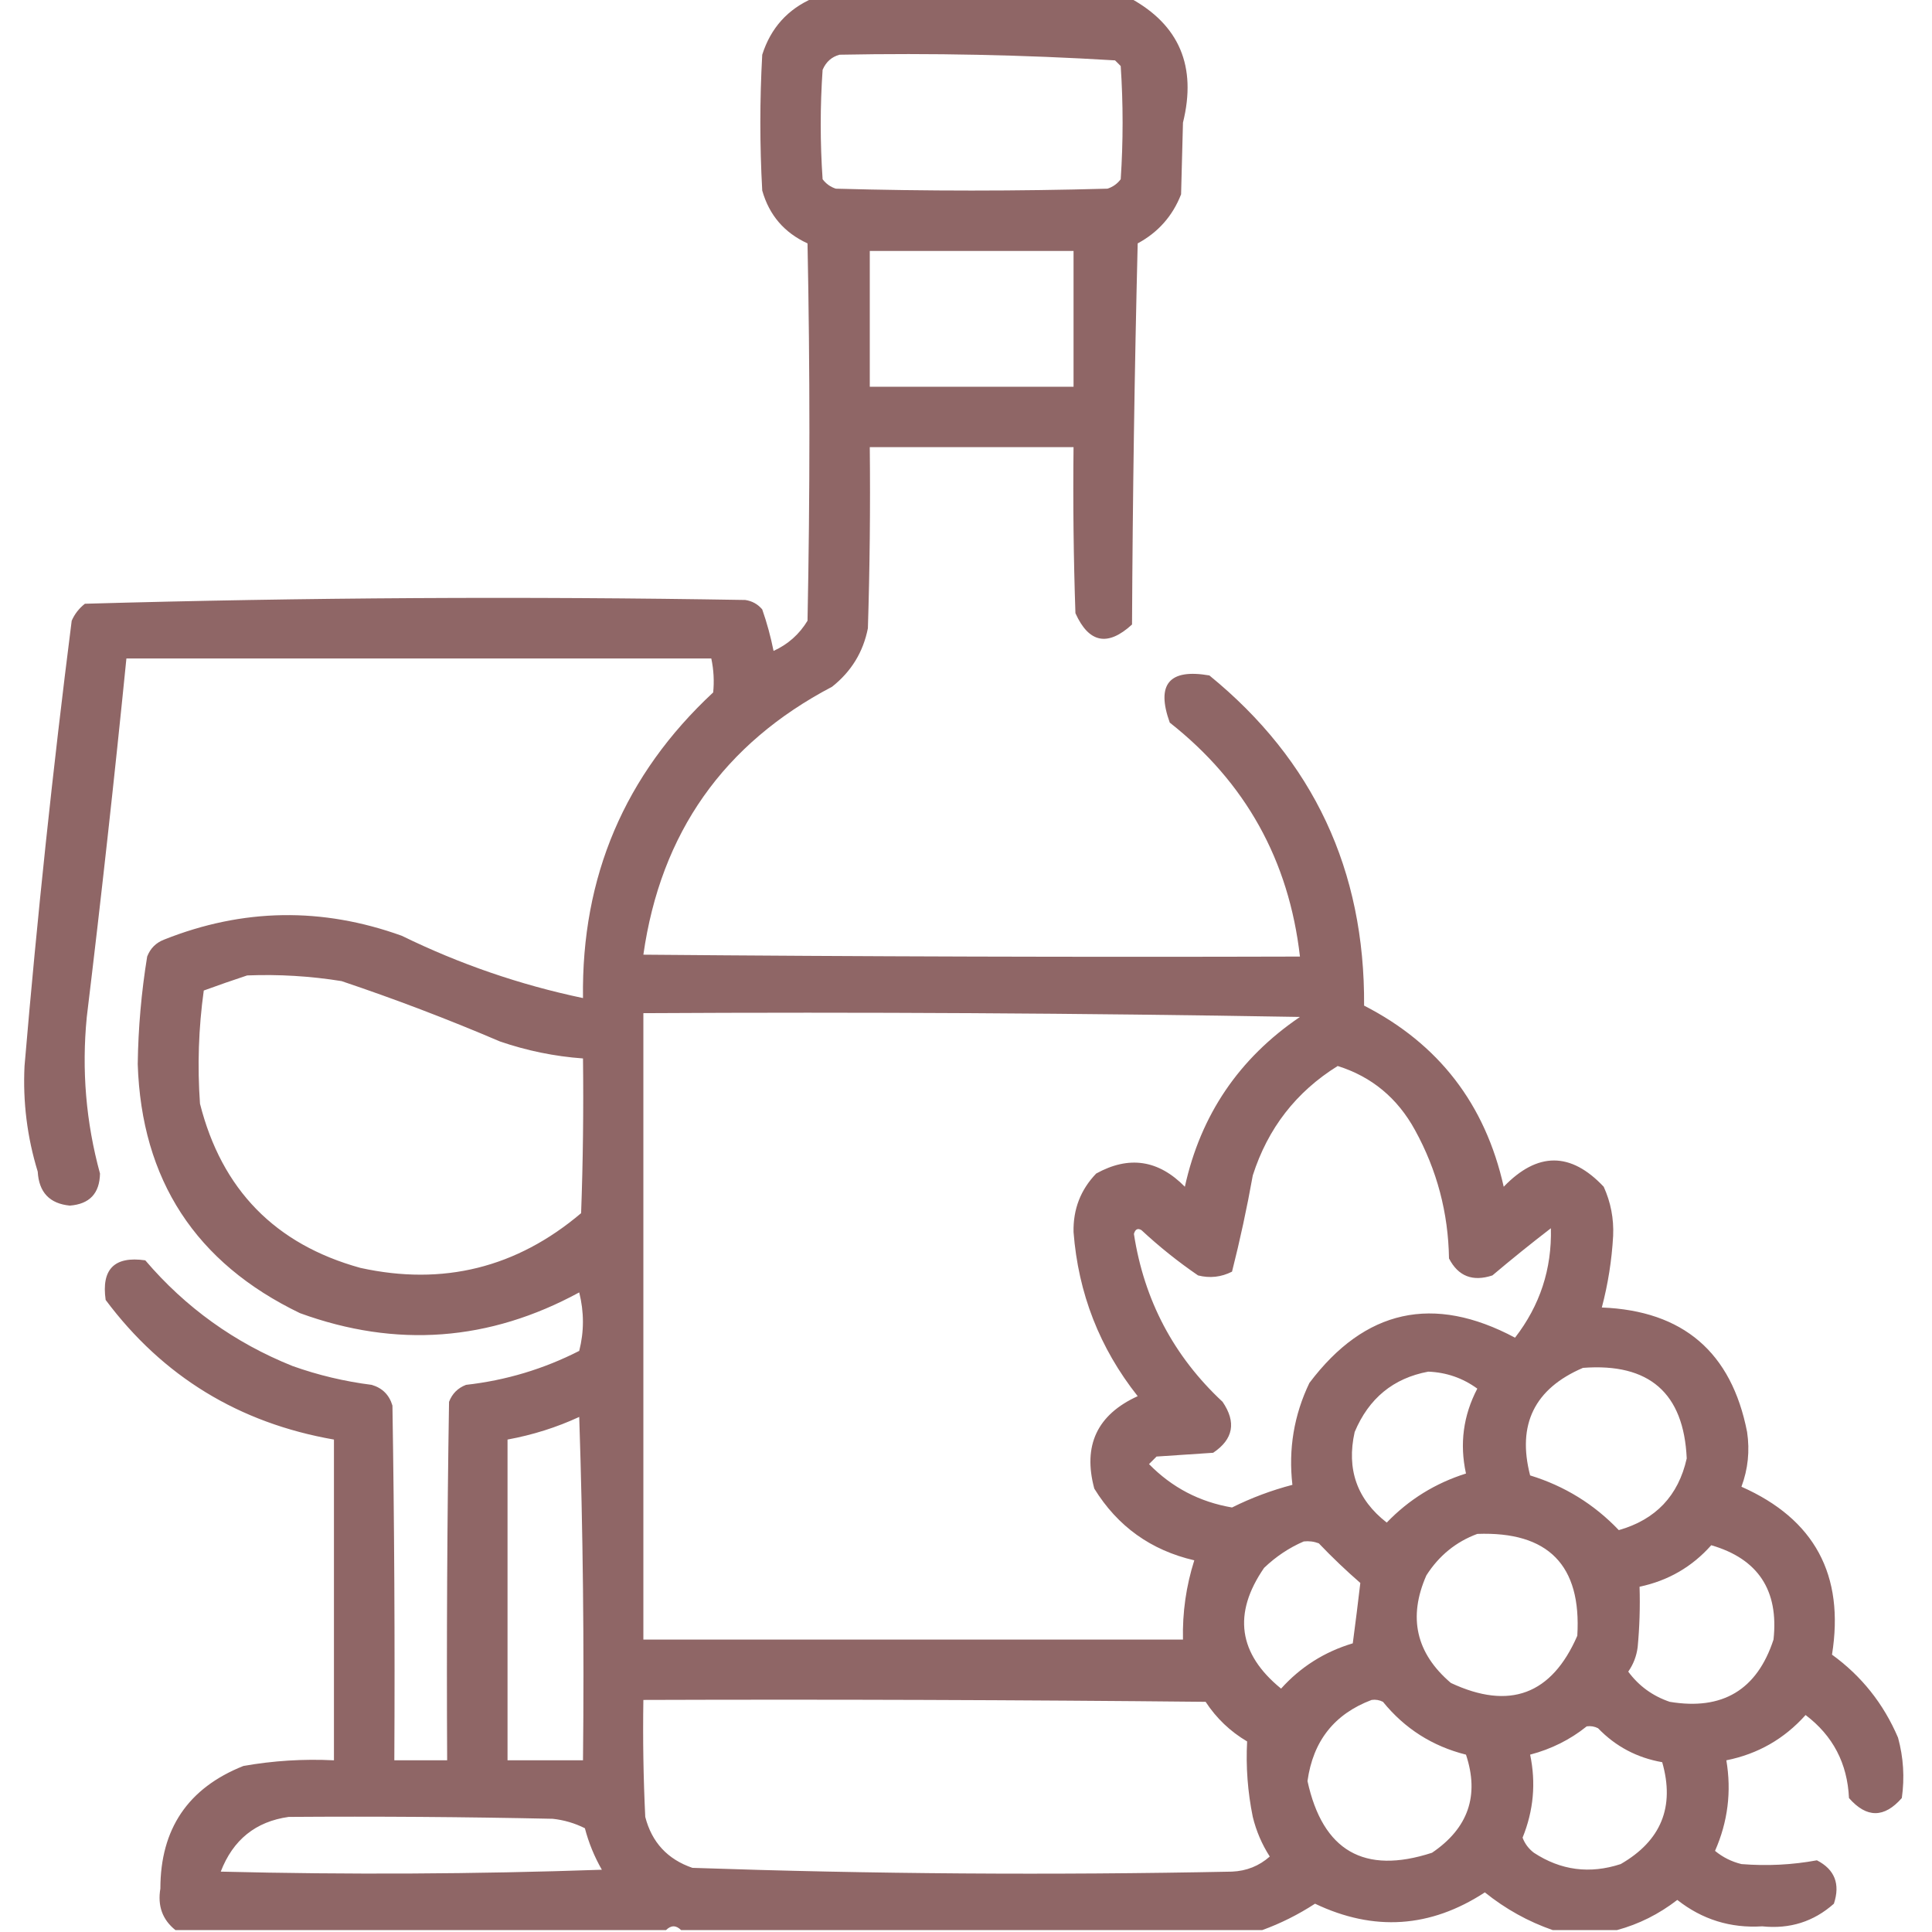
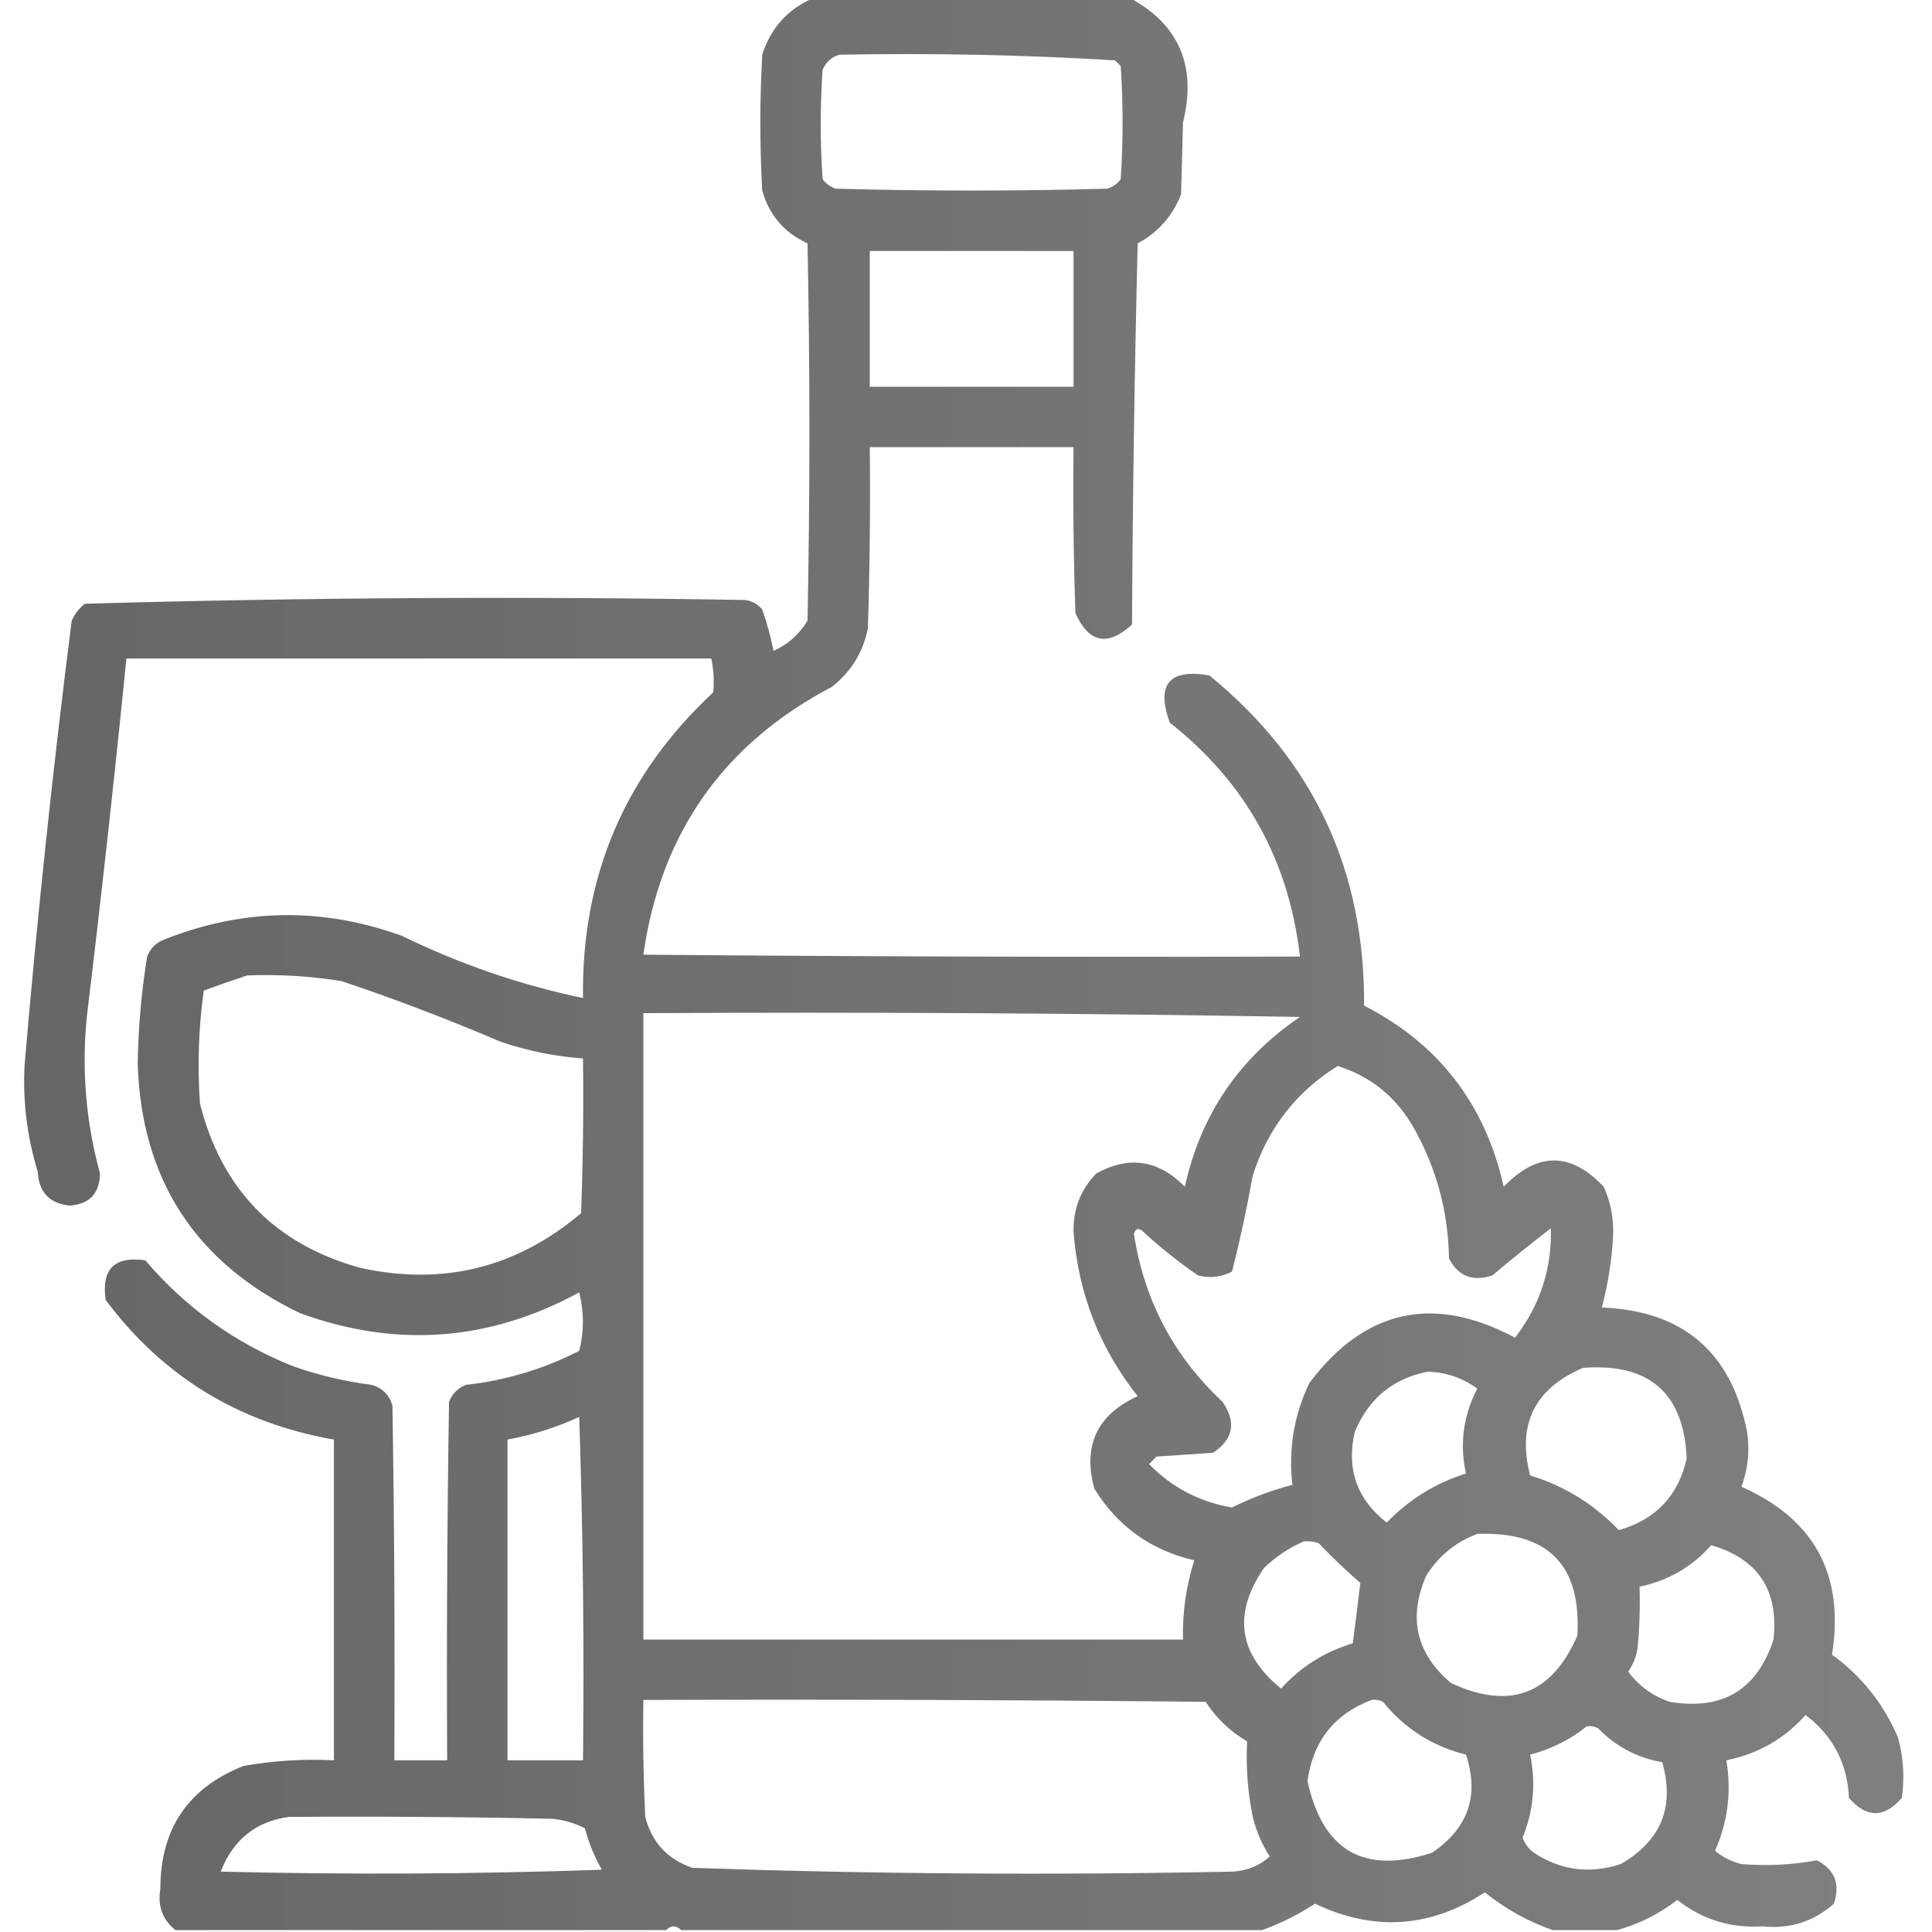
<svg xmlns="http://www.w3.org/2000/svg" version="1.1" width="512px" height="512px" style="shape-rendering:geometricPrecision; text-rendering:geometricPrecision; image-rendering:optimizeQuality; fill-rule:evenodd; clip-rule:evenodd">
  <linearGradient id="gradient1" x1="100%" y1="0%" x2="0%" y2="0%">
-     <stop offset="0%" style="stop-color: #450000; stop-opacity: .6" />
-     <stop offset="100%" style="stop-color: #450000; stop-opacity: .6" />
+     <stop offset="0%" style="stop-color: #000000; stop-opacity: .5" />
+     <stop offset="100%" style="stop-color: #0000000; stop-opacity: .6" />
  </linearGradient>
  <path fill="url(#gradient1)" d="M 215.5,-0.5 C 243.5,-0.5 271.5,-0.5 299.5,-0.5C 312.526,6.585 317.192,17.585 313.5,32.5C 313.333,38.833 313.167,45.167 313,51.5C 310.753,57.247 306.919,61.58 301.5,64.5C 300.667,98.162 300.167,131.828 300,165.5C 293.555,171.411 288.555,170.411 285,162.5C 284.5,147.837 284.333,133.17 284.5,118.5C 266.5,118.5 248.5,118.5 230.5,118.5C 230.667,134.503 230.5,150.503 230,166.5C 228.759,172.809 225.592,177.976 220.5,182C 191.758,197.089 175.091,220.755 170.5,253C 228.499,253.5 286.499,253.667 344.5,253.5C 341.571,227.968 330.071,207.302 310,191.5C 306.34,181.32 309.84,177.154 320.5,179C 348.064,201.468 361.73,230.635 361.5,266.5C 381.274,276.626 393.608,292.626 398.5,314.5C 407.437,305.221 416.271,305.221 425,314.5C 426.867,318.619 427.701,322.952 427.5,327.5C 427.144,333.945 426.144,340.279 424.5,346.5C 446.035,347.351 458.869,358.351 463,379.5C 463.742,384.488 463.242,389.322 461.5,394C 480.875,402.577 488.875,417.41 485.5,438.5C 493.334,444.175 499.167,451.508 503,460.5C 504.439,465.762 504.772,471.096 504,476.5C 499.333,481.833 494.667,481.833 490,476.5C 489.574,467.312 485.741,459.979 478.5,454.5C 472.835,460.833 465.835,464.833 457.5,466.5C 458.898,474.781 457.898,482.781 454.5,490.5C 456.554,492.194 458.888,493.361 461.5,494C 468.267,494.545 474.933,494.212 481.5,493C 486.224,495.435 487.724,499.269 486,504.5C 480.648,509.261 474.315,511.261 467,510.5C 458.597,511.025 451.097,508.692 444.5,503.5C 439.621,507.273 434.288,509.939 428.5,511.5C 422.833,511.5 417.167,511.5 411.5,511.5C 404.982,509.238 398.982,505.904 393.5,501.5C 379.073,510.923 364.073,511.923 348.5,504.5C 344.02,507.407 339.353,509.74 334.5,511.5C 283.167,511.5 231.833,511.5 180.5,511.5C 179.167,510.167 177.833,510.167 176.5,511.5C 133.167,511.5 89.833,511.5 46.5,511.5C 43.056,508.753 41.722,505.086 42.5,500.5C 42.51,484.664 49.844,473.831 64.5,468C 72.415,466.599 80.415,466.099 88.5,466.5C 88.5,438.167 88.5,409.833 88.5,381.5C 63.312,377.102 43.146,364.769 28,344.5C 26.833,336.333 30.333,332.833 38.5,334C 49.165,346.507 62.165,355.84 77.5,362C 84.316,364.43 91.316,366.097 98.5,367C 101.333,367.833 103.167,369.667 104,372.5C 104.5,403.832 104.667,435.165 104.5,466.5C 109.167,466.5 113.833,466.5 118.5,466.5C 118.333,434.832 118.5,403.165 119,371.5C 119.833,369.333 121.333,367.833 123.5,367C 134.054,365.815 144.054,362.815 153.5,358C 154.804,352.886 154.804,347.719 153.5,342.5C 129.679,355.461 105.012,357.294 79.5,348C 51.831,334.669 37.498,312.669 36.5,282C 36.632,272.44 37.466,262.94 39,253.5C 39.833,251.333 41.333,249.833 43.5,249C 64.352,240.701 85.352,240.368 106.5,248C 121.825,255.498 137.825,260.998 154.5,264.5C 154.055,232.312 165.555,205.312 189,183.5C 189.301,180.493 189.135,177.493 188.5,174.5C 136.833,174.5 85.167,174.5 33.5,174.5C 30.33,206.194 26.83,237.861 23,269.5C 21.615,283.571 22.782,297.405 26.5,311C 26.403,316.263 23.737,319.096 18.5,319.5C 13.141,318.973 10.308,315.973 10,310.5C 7.201,301.374 6.035,292.041 6.5,282.5C 9.843,243.09 14.009,203.757 19,164.5C 19.785,162.714 20.951,161.214 22.5,160C 80.751,158.342 139.084,158.008 197.5,159C 199.329,159.273 200.829,160.107 202,161.5C 203.251,165.082 204.251,168.749 205,172.5C 208.834,170.753 211.834,168.086 214,164.5C 214.667,131.167 214.667,97.833 214,64.5C 207.844,61.678 203.844,57.011 202,50.5C 201.333,38.5 201.333,26.5 202,14.5C 204.263,7.407 208.763,2.407 215.5,-0.5 Z M 222.5,14.5 C 246.899,14.029 271.232,14.529 295.5,16C 296,16.5 296.5,17 297,17.5C 297.667,27.5 297.667,37.5 297,47.5C 296.097,48.701 294.931,49.535 293.5,50C 269.5,50.667 245.5,50.667 221.5,50C 220.069,49.535 218.903,48.701 218,47.5C 217.333,37.833 217.333,28.167 218,18.5C 218.907,16.391 220.407,15.058 222.5,14.5 Z M 230.5,66.5 C 248.5,66.5 266.5,66.5 284.5,66.5C 284.5,78.5 284.5,90.5 284.5,102.5C 266.5,102.5 248.5,102.5 230.5,102.5C 230.5,90.5 230.5,78.5 230.5,66.5 Z M 65.5,258.5 C 73.893,258.17 82.227,258.67 90.5,260C 104.711,264.772 118.711,270.105 132.5,276C 139.647,278.454 146.98,279.954 154.5,280.5C 154.667,294.171 154.5,307.837 154,321.5C 136.903,335.983 117.403,340.816 95.5,336C 72.926,329.759 58.76,315.259 53,292.5C 52.287,282.468 52.621,272.468 54,262.5C 57.9,261.075 61.733,259.742 65.5,258.5 Z M 170.5,268.5 C 228.504,268.167 286.504,268.5 344.5,269.5C 328.354,280.462 318.187,295.462 314,314.5C 307.009,307.367 299.175,306.2 290.5,311C 286.376,315.288 284.376,320.455 284.5,326.5C 285.754,342.769 291.421,357.269 301.5,370C 290.753,374.903 286.92,383.07 290,394.5C 296.177,404.507 305.011,410.84 316.5,413.5C 314.337,420.319 313.337,427.319 313.5,434.5C 265.833,434.5 218.167,434.5 170.5,434.5C 170.5,379.167 170.5,323.833 170.5,268.5 Z M 354.5,282.5 C 363.513,285.33 370.347,290.997 375,299.5C 380.81,310.073 383.81,321.407 384,333.5C 386.435,338.224 390.269,339.724 395.5,338C 400.575,333.713 405.742,329.547 411,325.5C 411.277,336.283 408.111,345.949 401.5,354.5C 379.88,342.971 361.714,346.971 347,366.5C 342.915,375.019 341.415,384.019 342.5,393.5C 336.929,394.956 331.596,396.956 326.5,399.5C 317.906,398.037 310.572,394.203 304.5,388C 305.167,387.333 305.833,386.667 306.5,386C 311.5,385.667 316.5,385.333 321.5,385C 326.85,381.418 327.684,376.918 324,371.5C 311.044,359.423 303.21,344.589 300.5,327C 300.85,325.743 301.517,325.409 302.5,326C 307.211,330.38 312.211,334.38 317.5,338C 320.634,338.79 323.634,338.457 326.5,337C 328.622,328.624 330.455,320.124 332,311.5C 335.989,299.022 343.489,289.356 354.5,282.5 Z M 419.5,362.5 C 437.059,361.162 446.225,369.162 447,386.5C 444.791,396.377 438.791,402.71 429,405.5C 422.46,398.638 414.627,393.804 405.5,391C 402.001,377.498 406.668,367.998 419.5,362.5 Z M 378.5,363.5 C 383.312,363.692 387.645,365.192 391.5,368C 387.775,375.137 386.775,382.637 388.5,390.5C 380.369,393.063 373.369,397.396 367.5,403.5C 359.624,397.377 356.791,389.377 359,379.5C 362.749,370.565 369.249,365.232 378.5,363.5 Z M 153.5,375.5 C 154.498,405.662 154.831,435.995 154.5,466.5C 147.833,466.5 141.167,466.5 134.5,466.5C 134.5,438.167 134.5,409.833 134.5,381.5C 141.184,380.27 147.518,378.27 153.5,375.5 Z M 391.5,406.5 C 410.312,405.811 419.145,414.811 418,433.5C 411.203,449.101 400.036,453.268 384.5,446C 375.267,438.133 373.101,428.633 378,417.5C 381.336,412.269 385.836,408.602 391.5,406.5 Z M 345.5,408.5 C 346.873,408.343 348.207,408.51 349.5,409C 353.042,412.71 356.708,416.21 360.5,419.5C 359.878,424.814 359.211,430.147 358.5,435.5C 351.018,437.738 344.684,441.738 339.5,447.5C 328.157,438.264 326.657,427.597 335,415.5C 338.154,412.488 341.654,410.155 345.5,408.5 Z M 453.5,409.5 C 465.918,413.112 471.418,421.445 470,434.5C 465.643,447.834 456.476,453.334 442.5,451C 437.969,449.461 434.302,446.795 431.5,443C 432.863,441.055 433.697,438.888 434,436.5C 434.499,431.177 434.666,425.844 434.5,420.5C 442.085,418.898 448.419,415.231 453.5,409.5 Z M 170.5,450.5 C 220.168,450.333 269.834,450.5 319.5,451C 322.357,455.357 326.023,458.857 330.5,461.5C 330.146,468.178 330.646,474.844 332,481.5C 332.92,485.263 334.42,488.763 336.5,492C 333.686,494.496 330.353,495.83 326.5,496C 278.801,496.971 231.135,496.637 183.5,495C 176.903,492.737 172.736,488.237 171,481.5C 170.5,471.172 170.334,460.839 170.5,450.5 Z M 363.5,450.5 C 364.552,450.351 365.552,450.517 366.5,451C 372.268,458.097 379.602,462.764 388.5,465C 392.095,475.835 389.095,484.501 379.5,491C 361.529,496.847 350.529,490.513 346.5,472C 347.968,461.38 353.635,454.213 363.5,450.5 Z M 420.5,457.5 C 421.552,457.351 422.552,457.517 423.5,458C 428.163,462.832 433.83,465.832 440.5,467C 443.889,478.826 440.222,487.826 429.5,494C 421.302,496.68 413.635,495.68 406.5,491C 405.101,489.938 404.101,488.605 403.5,487C 406.41,479.829 407.077,472.496 405.5,465C 411.119,463.524 416.119,461.024 420.5,457.5 Z M 76.5,481.5 C 99.836,481.333 123.169,481.5 146.5,482C 149.506,482.332 152.34,483.166 155,484.5C 156.011,488.368 157.511,492.034 159.5,495.5C 125.838,496.667 92.172,496.833 58.5,496C 61.753,487.564 67.753,482.731 76.5,481.5 Z" />
</svg>
